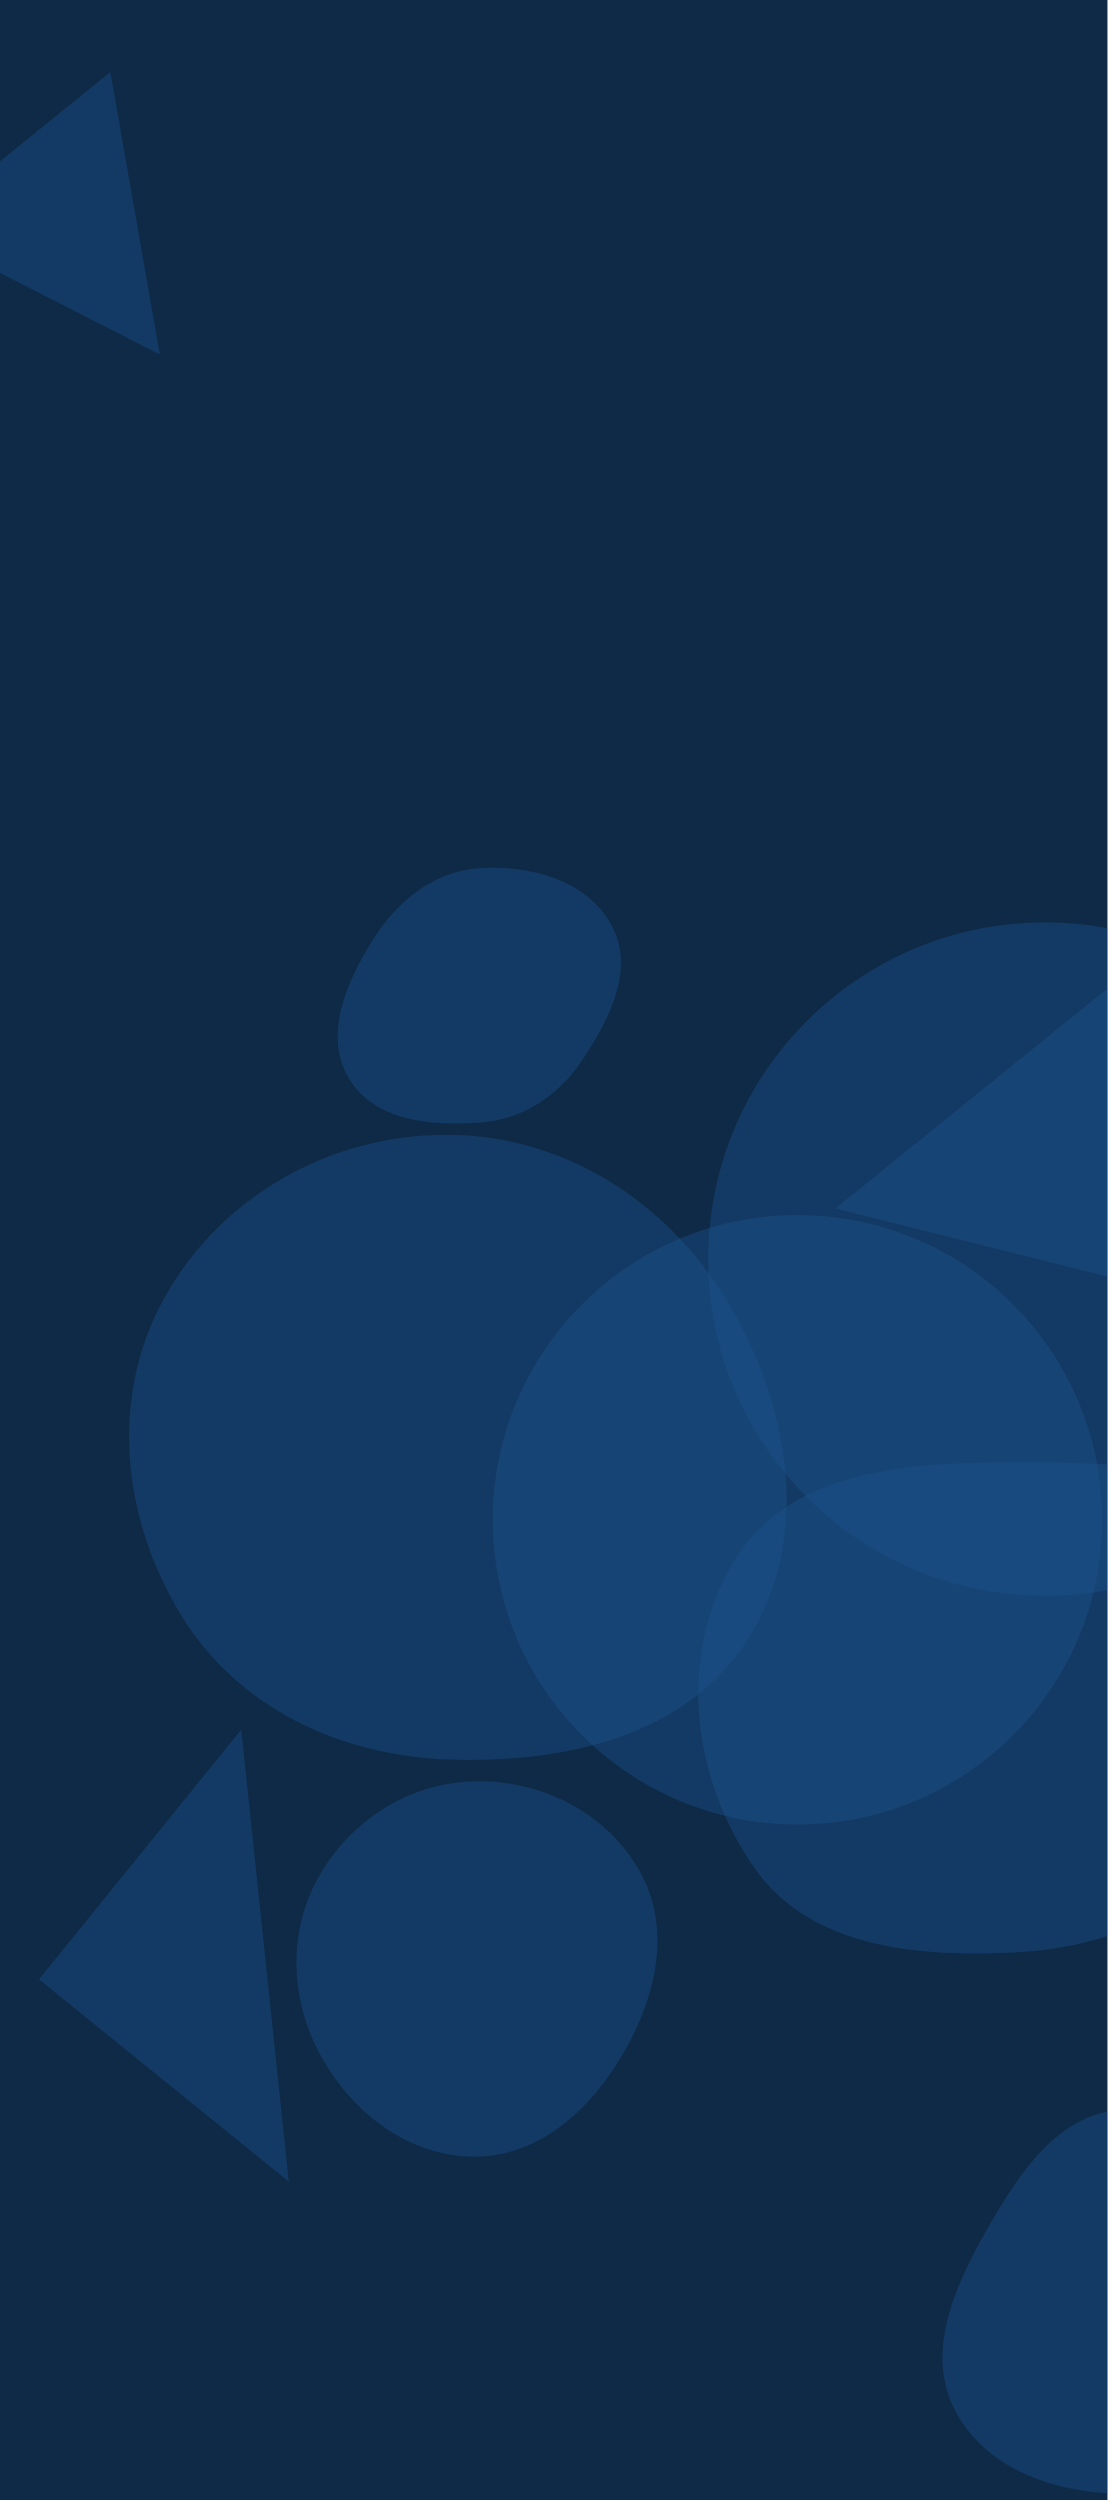
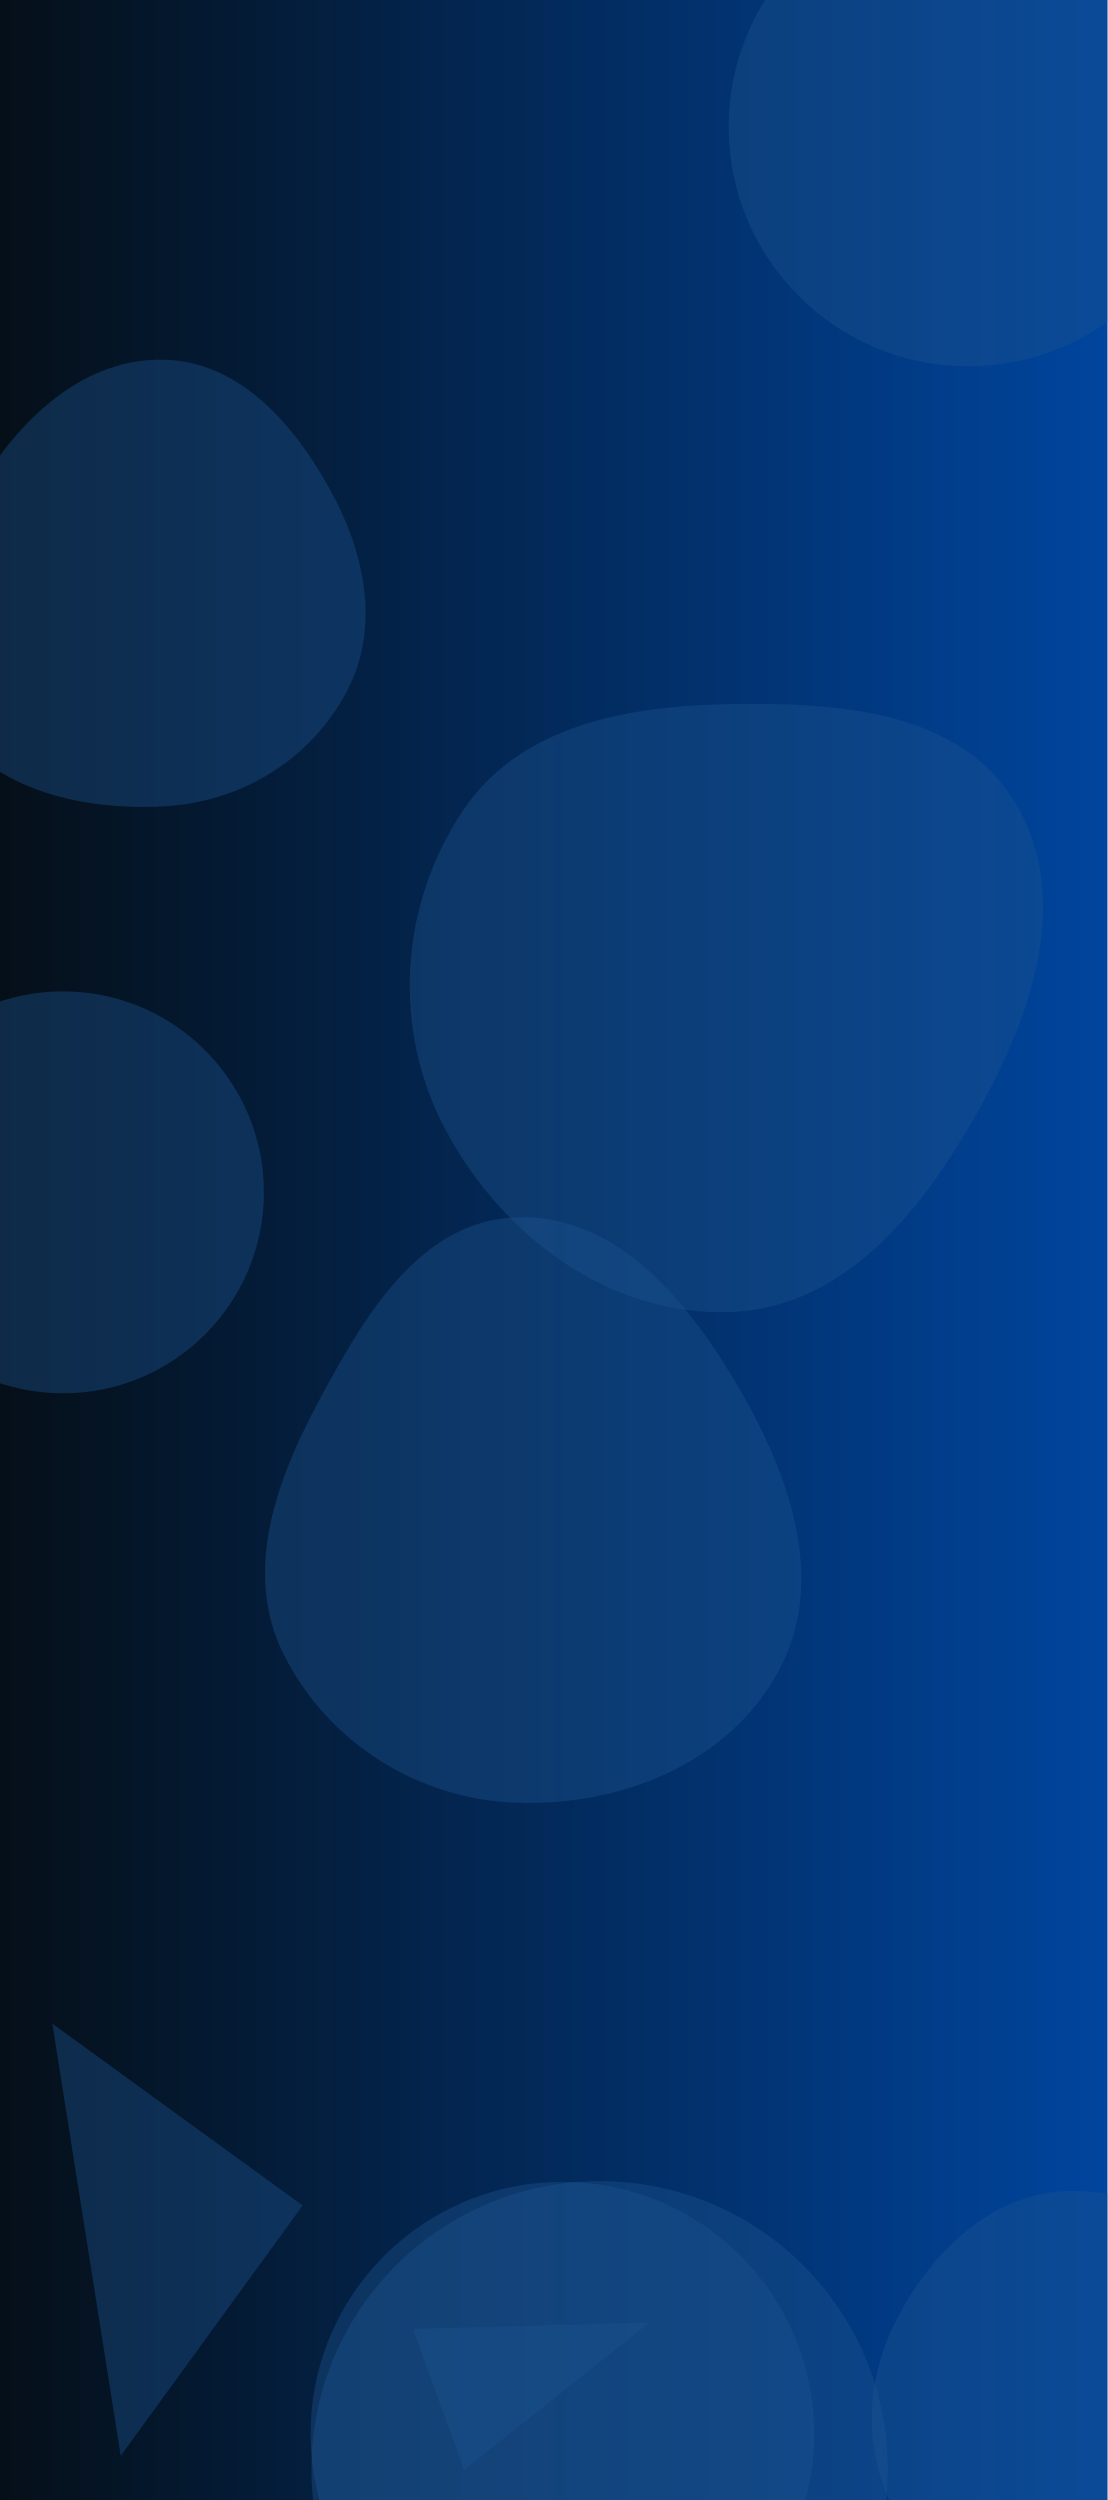
<svg xmlns="http://www.w3.org/2000/svg" version="1.1" width="638" height="1440" preserveAspectRatio="none" viewBox="0 0 638 1440">
-   <g mask="url(&quot;#SvgjsMask1028&quot;)" fill="none">
-     <rect width="638" height="1440" x="0" y="0" fill="#0e2a47" />
-     <path d="M22.469 1140.11L166.318 1256.597 138.955 996.261z" fill="rgba(28, 83, 142, 0.4)" class="triangle-float1" />
-     <path d="M649.026,1436.39C687.699,1436.221,728.2,1422.673,746.034,1388.357C762.925,1355.854,744.197,1319.696,726.273,1287.751C707.778,1254.787,686.82,1216.012,649.026,1215.46C610.718,1214.9,586.659,1252.104,567.766,1285.434C549.232,1318.13,532.721,1356.12,550.535,1389.214C569.028,1423.569,610.01,1436.561,649.026,1436.39" fill="rgba(28, 83, 142, 0.4)" class="triangle-float2" />
-     <path d="M283.87 875.4 a175.49 175.49 0 1 0 350.98 0 a175.49 175.49 0 1 0 -350.98 0z" fill="rgba(28, 83, 142, 0.4)" class="triangle-float3" />
-     <path d="M274.596,1242.205C311.48,1241.631,340.452,1214.614,358.99,1182.723C377.644,1150.633,386.867,1112.02,369.268,1079.339C350.862,1045.159,313.415,1025.583,274.596,1026.006C236.494,1026.421,202.019,1048.101,183.433,1081.365C165.296,1113.826,167.189,1153.074,185.524,1185.423C204.133,1218.254,236.863,1242.792,274.596,1242.205" fill="rgba(28, 83, 142, 0.4)" class="triangle-float1" />
-     <path d="M257.954,1013.451C324.966,1015.878,396.897,999.931,431.788,942.667C467.792,883.578,454.492,808.718,418.828,749.423C384.352,692.103,324.842,653.958,257.954,653.649C190.536,653.337,127.113,688.926,94.481,747.922C62.805,805.188,70.335,875.089,104.644,930.817C137.265,983.803,195.773,1011.199,257.954,1013.451" fill="rgba(28, 83, 142, 0.4)" class="triangle-float3" />
-     <path d="M92.075 204.194L63.544 41.482-48.681 132.36z" fill="rgba(28, 83, 142, 0.4)" class="triangle-float3" />
-     <path d="M407.93 725.26 a193.95 193.95 0 1 0 387.9 0 a193.95 193.95 0 1 0 -387.9 0z" fill="rgba(28, 83, 142, 0.4)" class="triangle-float2" />
-     <path d="M481.228 696.064L687.142 747.612 639.117 568.379z" fill="rgba(28, 83, 142, 0.4)" class="triangle-float2" />
-     <path d="M277,646.565C301.355,644.702,321.686,631.093,335.261,610.786C350.983,587.268,365.738,558.554,352.57,533.517C338.822,507.378,306.488,498.357,277,500.012C250.386,501.506,229.004,518.68,214.822,541.25C199.423,565.757,186.222,596.14,200.937,621.063C215.508,645.744,248.423,648.751,277,646.565" fill="rgba(28, 83, 142, 0.4)" class="triangle-float2" />
-     <path d="M584.747,1124.577C635.012,1122.1,682.099,1103.563,711.193,1062.499C746.357,1012.868,776.994,948.736,746.704,895.989C716.348,843.128,645.704,842.14,584.747,842.306C524.204,842.471,457.007,845.912,424.309,896.866C389.663,950.855,397.752,1023.683,434.7,1076.124C467.145,1122.174,528.483,1127.35,584.747,1124.577" fill="rgba(28, 83, 142, 0.4)" class="triangle-float2" />
+   <g mask="url(&quot;#SvgjsMask1427&quot;)" fill="none">
+     <rect width="638" height="1440" x="0" y="0" fill="url(&quot;#SvgjsLinearGradient1428&quot;)" />
+     <path d="M94.73,464.435C139.074,461.973,179.217,437.391,199.836,398.055C219.113,361.279,210.268,318.602,190.237,282.231C169.305,244.224,138.105,208.358,94.73,207.209C49.808,206.019,13.87,238.83,-9.964,276.927C-35.727,318.107,-56.425,368.558,-32.745,410.97C-8.669,454.09,45.42,467.173,94.73,464.435" fill="rgba(28, 83, 142, 0.4)" class="triangle-float3" />
+     <path d="M297.673,1038.403C357.869,1040.42,419.556,1015.673,448.341,962.767C476.158,911.64,455.72,851.738,426.674,801.3C397.555,750.735,355.992,699.236,297.673,701.134C241.251,702.97,208.958,759.413,182.44,809.249C158.071,855.047,140.23,906.874,163.537,953.222C189.04,1003.939,240.937,1036.501,297.673,1038.403" fill="rgba(28, 83, 142, 0.4)" class="triangle-float1" />
+     <path d="M421.18,755.719C487.139,753.06,532.086,696.368,564.146,638.663C595.024,583.086,617.678,516.062,584.44,461.863C552.184,409.265,482.873,404.562,421.18,405.54C361.785,406.482,299.703,417.547,266.648,466.902C229.985,521.645,225.667,592.962,256.75,651.055C289.602,712.455,351.601,758.524,421.18,755.719" fill="rgba(28, 83, 142, 0.4)" class="triangle-float2" />
+     <path d="M178.92 1401.79 a145.01 145.01 0 1 0 290.02 0 a145.01 145.01 0 1 0 -290.02 0z" fill="rgba(28, 83, 142, 0.4)" class="triangle-float1" />
+     <path d="M179.41 1422.34 a165.99 165.99 0 1 0 331.98 0 a165.99 165.99 0 1 0 -331.98 0z" fill="rgba(28, 83, 142, 0.4)" class="triangle-float3" />
+     <path d="M174.3 1270.358L30.125 1165.608 69.551 1414.533z" fill="rgba(28, 83, 142, 0.4)" class="triangle-float3" />
+     <path d="M237.843 1341.454L267.352 1422.53 374.212 1337.728z" fill="rgba(28, 83, 142, 0.4)" class="triangle-float1" />
+     <path d="M419.75 73.06 a137.94 137.94 0 1 0 275.88 0 a137.94 137.94 0 1 0 -275.88 0z" fill="rgba(28, 83, 142, 0.4)" class="triangle-float1" />
+     <path d="M614.429,1511.614C654.911,1510.609,683.85,1477.741,704.638,1442.99C726.187,1406.966,743.461,1364.792,724.729,1327.226C704.306,1286.27,660.165,1260.431,614.429,1262.082C571.071,1263.647,537.421,1296.383,517.111,1334.721C498.22,1370.381,496.659,1412.315,516.111,1447.672C536.308,1484.384,572.541,1512.654,614.429,1511.614" fill="rgba(28, 83, 142, 0.4)" class="triangle-float1" />
+     <path d="M-79.52 686.79 a115.76 115.76 0 1 0 231.52 0 a115.76 115.76 0 1 0 -231.52 0z" fill="rgba(28, 83, 142, 0.4)" class="triangle-float1" />
  </g>
  <defs>
-     <mask id="SvgjsMask1028">
+     <mask id="SvgjsMask1427">
      <rect width="638" height="1440" fill="#ffffff" />
    </mask>
+     <linearGradient x1="0%" y1="50%" x2="100%" y2="50%" gradientUnits="userSpaceOnUse" id="SvgjsLinearGradient1428">
+       <stop stop-color="rgba(5, 15, 24, 1)" offset="0" />
+       <stop stop-color="#00459e" offset="1" />
+     </linearGradient>
    <style>
-                 @keyframes float1 {
+             @keyframes float1 {
                    0%{transform: translate(0, 0)}
                    50%{transform: translate(-10px, 0)}
                    100%{transform: translate(0, 0)}
                }

                .triangle-float1 {
                    animation: float1 5s infinite;
                }

                @keyframes float2 {
                    0%{transform: translate(0, 0)}
                    50%{transform: translate(-5px, -5px)}
                    100%{transform: translate(0, 0)}
                }

                .triangle-float2 {
                    animation: float2 4s infinite;
                }

                @keyframes float3 {
                    0%{transform: translate(0, 0)}
                    50%{transform: translate(0, -10px)}
                    100%{transform: translate(0, 0)}
                }

                .triangle-float3 {
                    animation: float3 6s infinite;
                }
-             </style>
+         </style>
  </defs>
</svg>
